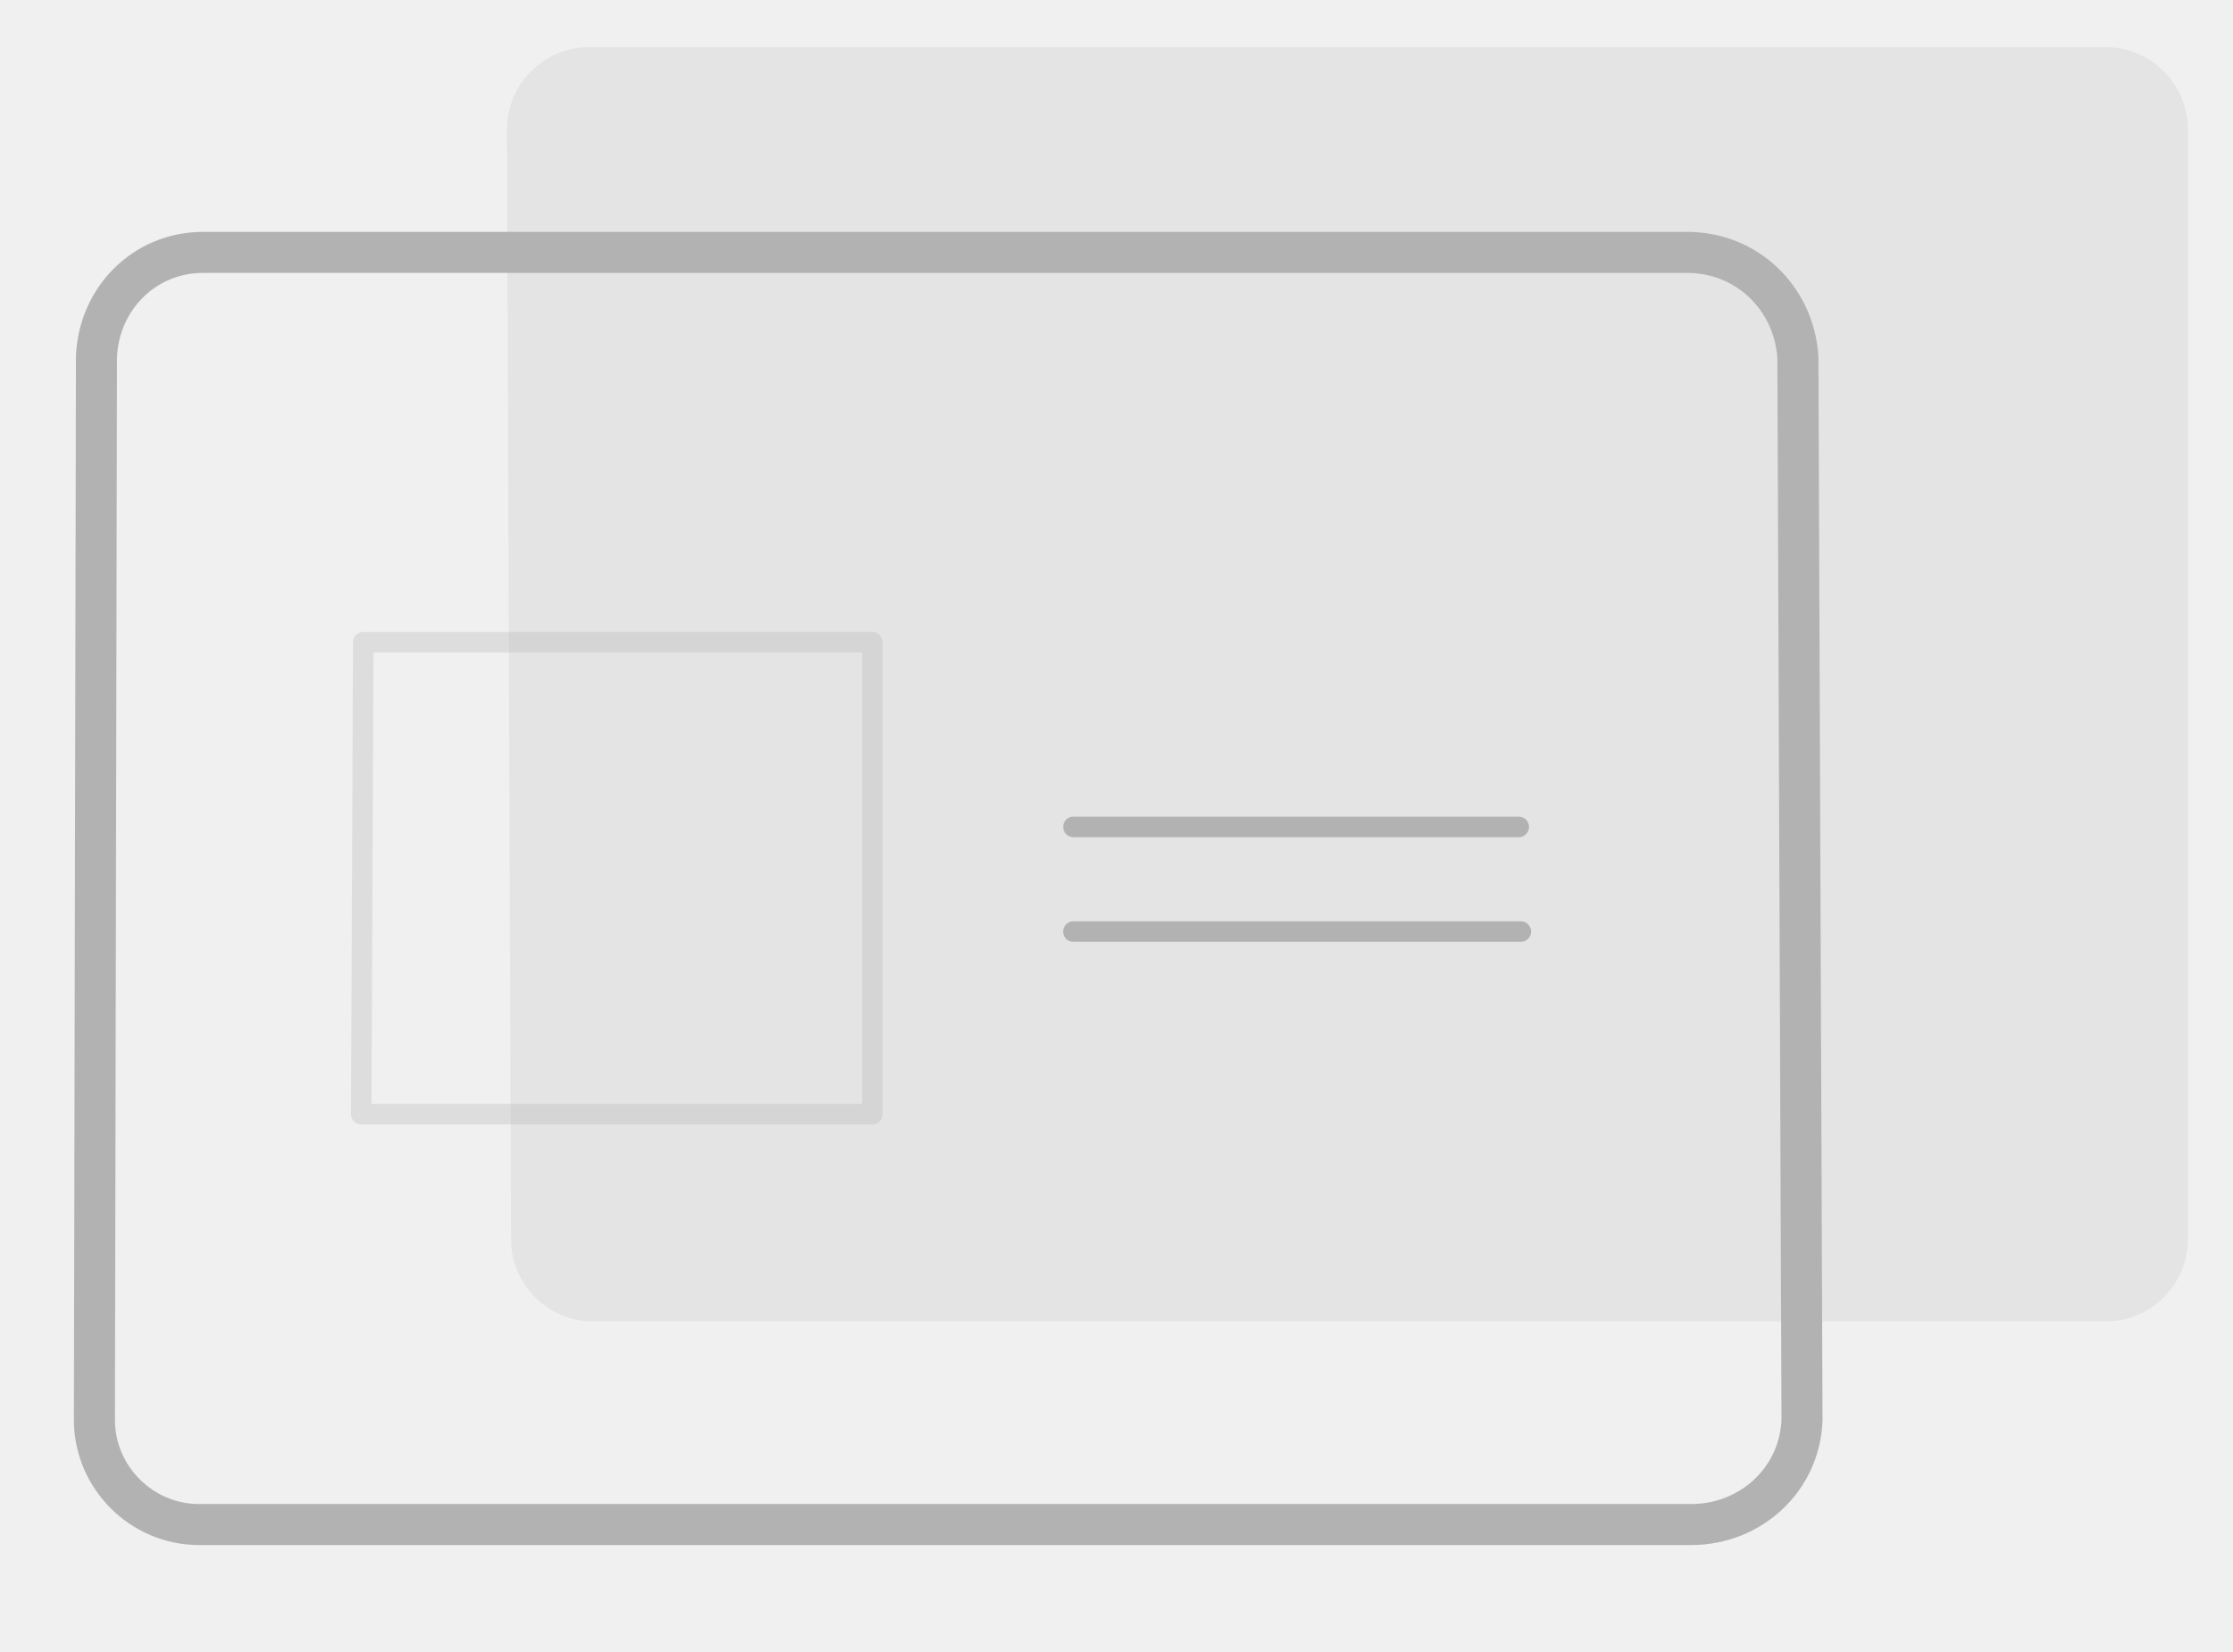
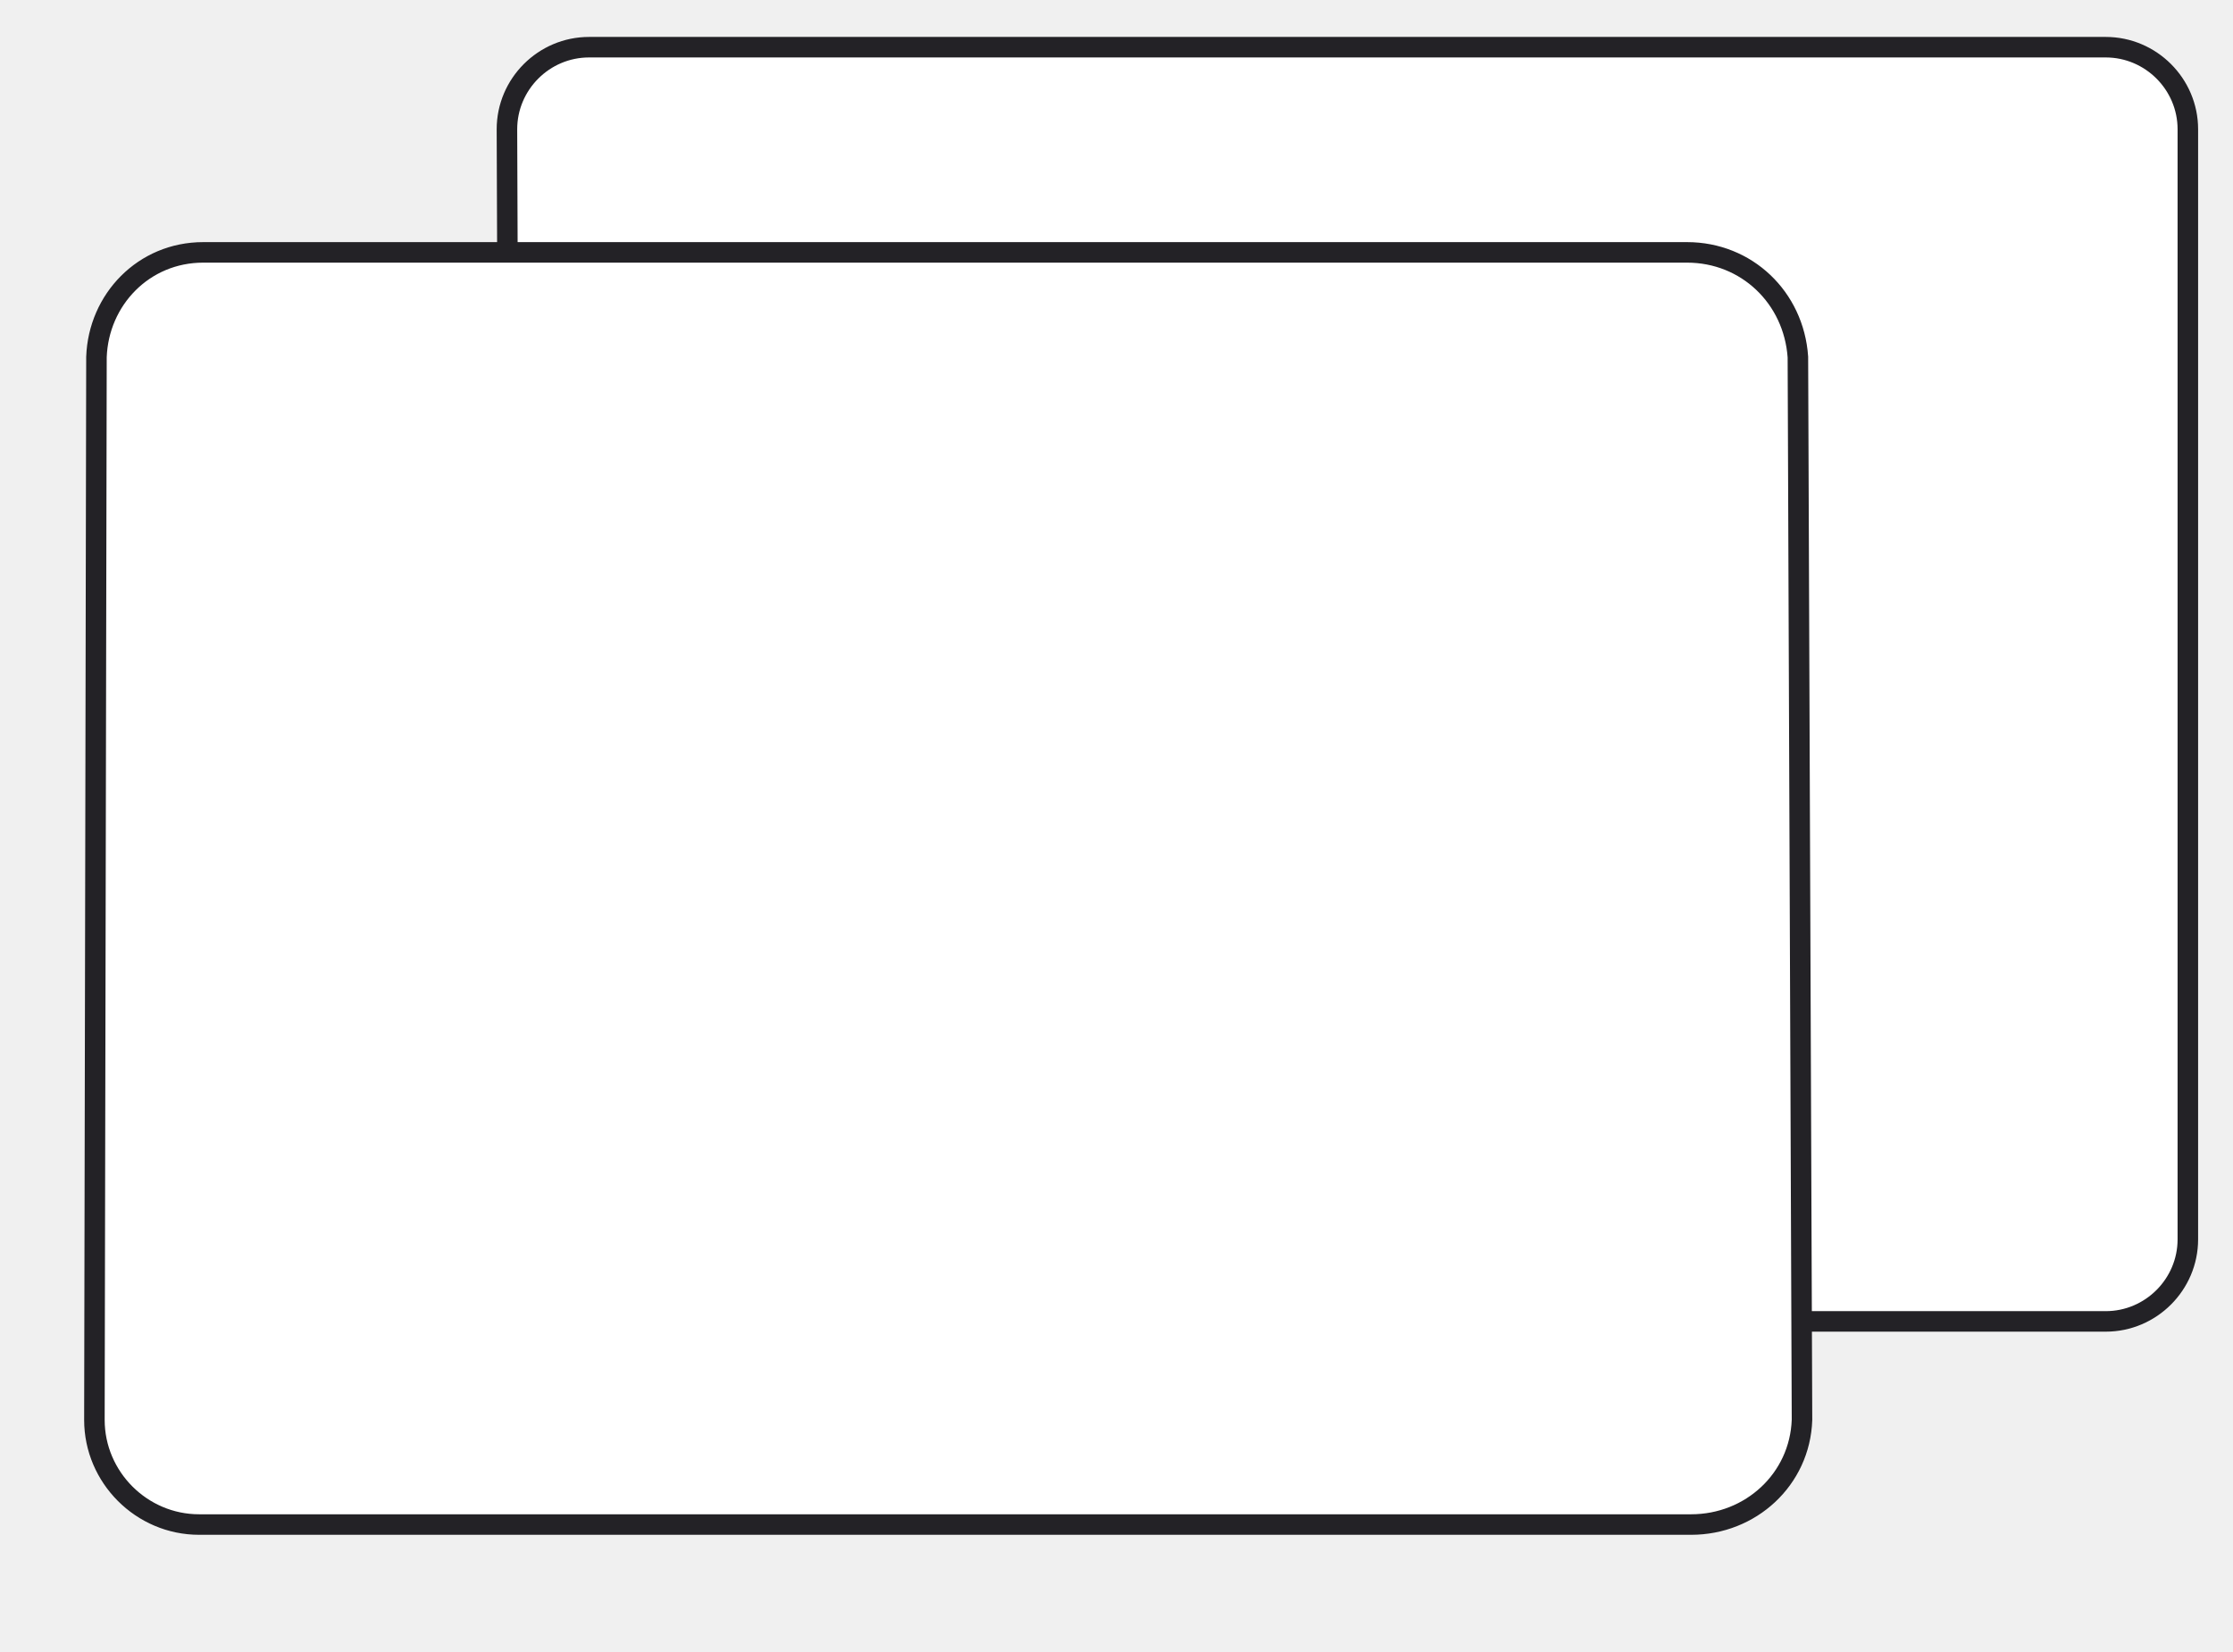
- <svg xmlns="http://www.w3.org/2000/svg" version="1.1" id="Слой_1" x="0px" y="0px" viewBox="0 0 108.8 80.5" style="enable-background:new 0 0 108.8 80.5;" xml:space="preserve">
-   <style type="text/css">
- 	.st0{opacity:0.3;}
- 	.st1{opacity:0.2;fill:#232226;enable-background:new    ;}
- 	.st2{fill:none;stroke:#232226;stroke-linecap:round;stroke-linejoin:round;}
- 	.st3{opacity:0.3;fill:none;stroke:#232226;stroke-linecap:round;stroke-linejoin:round;enable-background:new    ;}
- 	.st4{fill:none;stroke:#232226;stroke-width:2;stroke-linecap:round;stroke-linejoin:round;}
- </style>
-   <g id="иконка" class="st0">
-     <path id="Прямоугольник_2_копия_3" class="st1" d="M28.7,2.3h73.9c2.2,0,4,1.8,4,4v54.1c0,2.2-1.8,4-4,4H28.9   c-2.2,0-4-1.8-4-4L24.7,6.3C24.7,4.1,26.5,2.3,28.7,2.3z" />
-     <path id="Фигура_4_копия_6" class="st2" d="M52.3,40.3l21.7,0" />
-     <path id="Фигура_4_копия_6-2" class="st2" d="M52.3,45.4h21.8" />
-     <path id="Прямоугольник_8" class="st3" d="M17.7,31.3h24.8l0,23H17.6L17.7,31.3z" />
-     <path id="Прямоугольник_2" class="st4" d="M9.9,12.3h72.3c2.9,0,5.2,2.2,5.4,5.1l0.2,51.8c-0.1,2.9-2.5,5.1-5.4,5.1   H9.7c-2.8,0-5.1-2.3-5.1-5.1l0.1-51.8C4.8,14.6,7,12.3,9.9,12.3z" />
+ <svg xmlns="http://www.w3.org/2000/svg" version="1.1" x="0px" y="0px" viewBox="0 0 108.8 80.5" xml:space="preserve" stroke="#232226" fill="white">
+   <g>
+     <path d="M28.7,2.3h73.9c2.2,0,4,1.8,4,4v54.1c0,2.2-1.8,4-4,4H28.9    c-2.2,0-4-1.8-4-4L24.7,6.3C24.7,4.1,26.5,2.3,28.7,2.3z" />
+     <path d="M52.3,40.3l21.7,0" />
+     <path d="M52.3,45.4h21.8" />
+     <path d="M17.7,31.3h24.8l0,23H17.6L17.7,31.3z" />
+     <path d="M9.9,12.3h72.3c2.9,0,5.2,2.2,5.4,5.1l0.2,51.8c-0.1,2.9-2.5,5.1-5.4,5.1    H9.7c-2.8,0-5.1-2.3-5.1-5.1l0.1-51.8C4.8,14.6,7,12.3,9.9,12.3z" />
  </g>
</svg>
